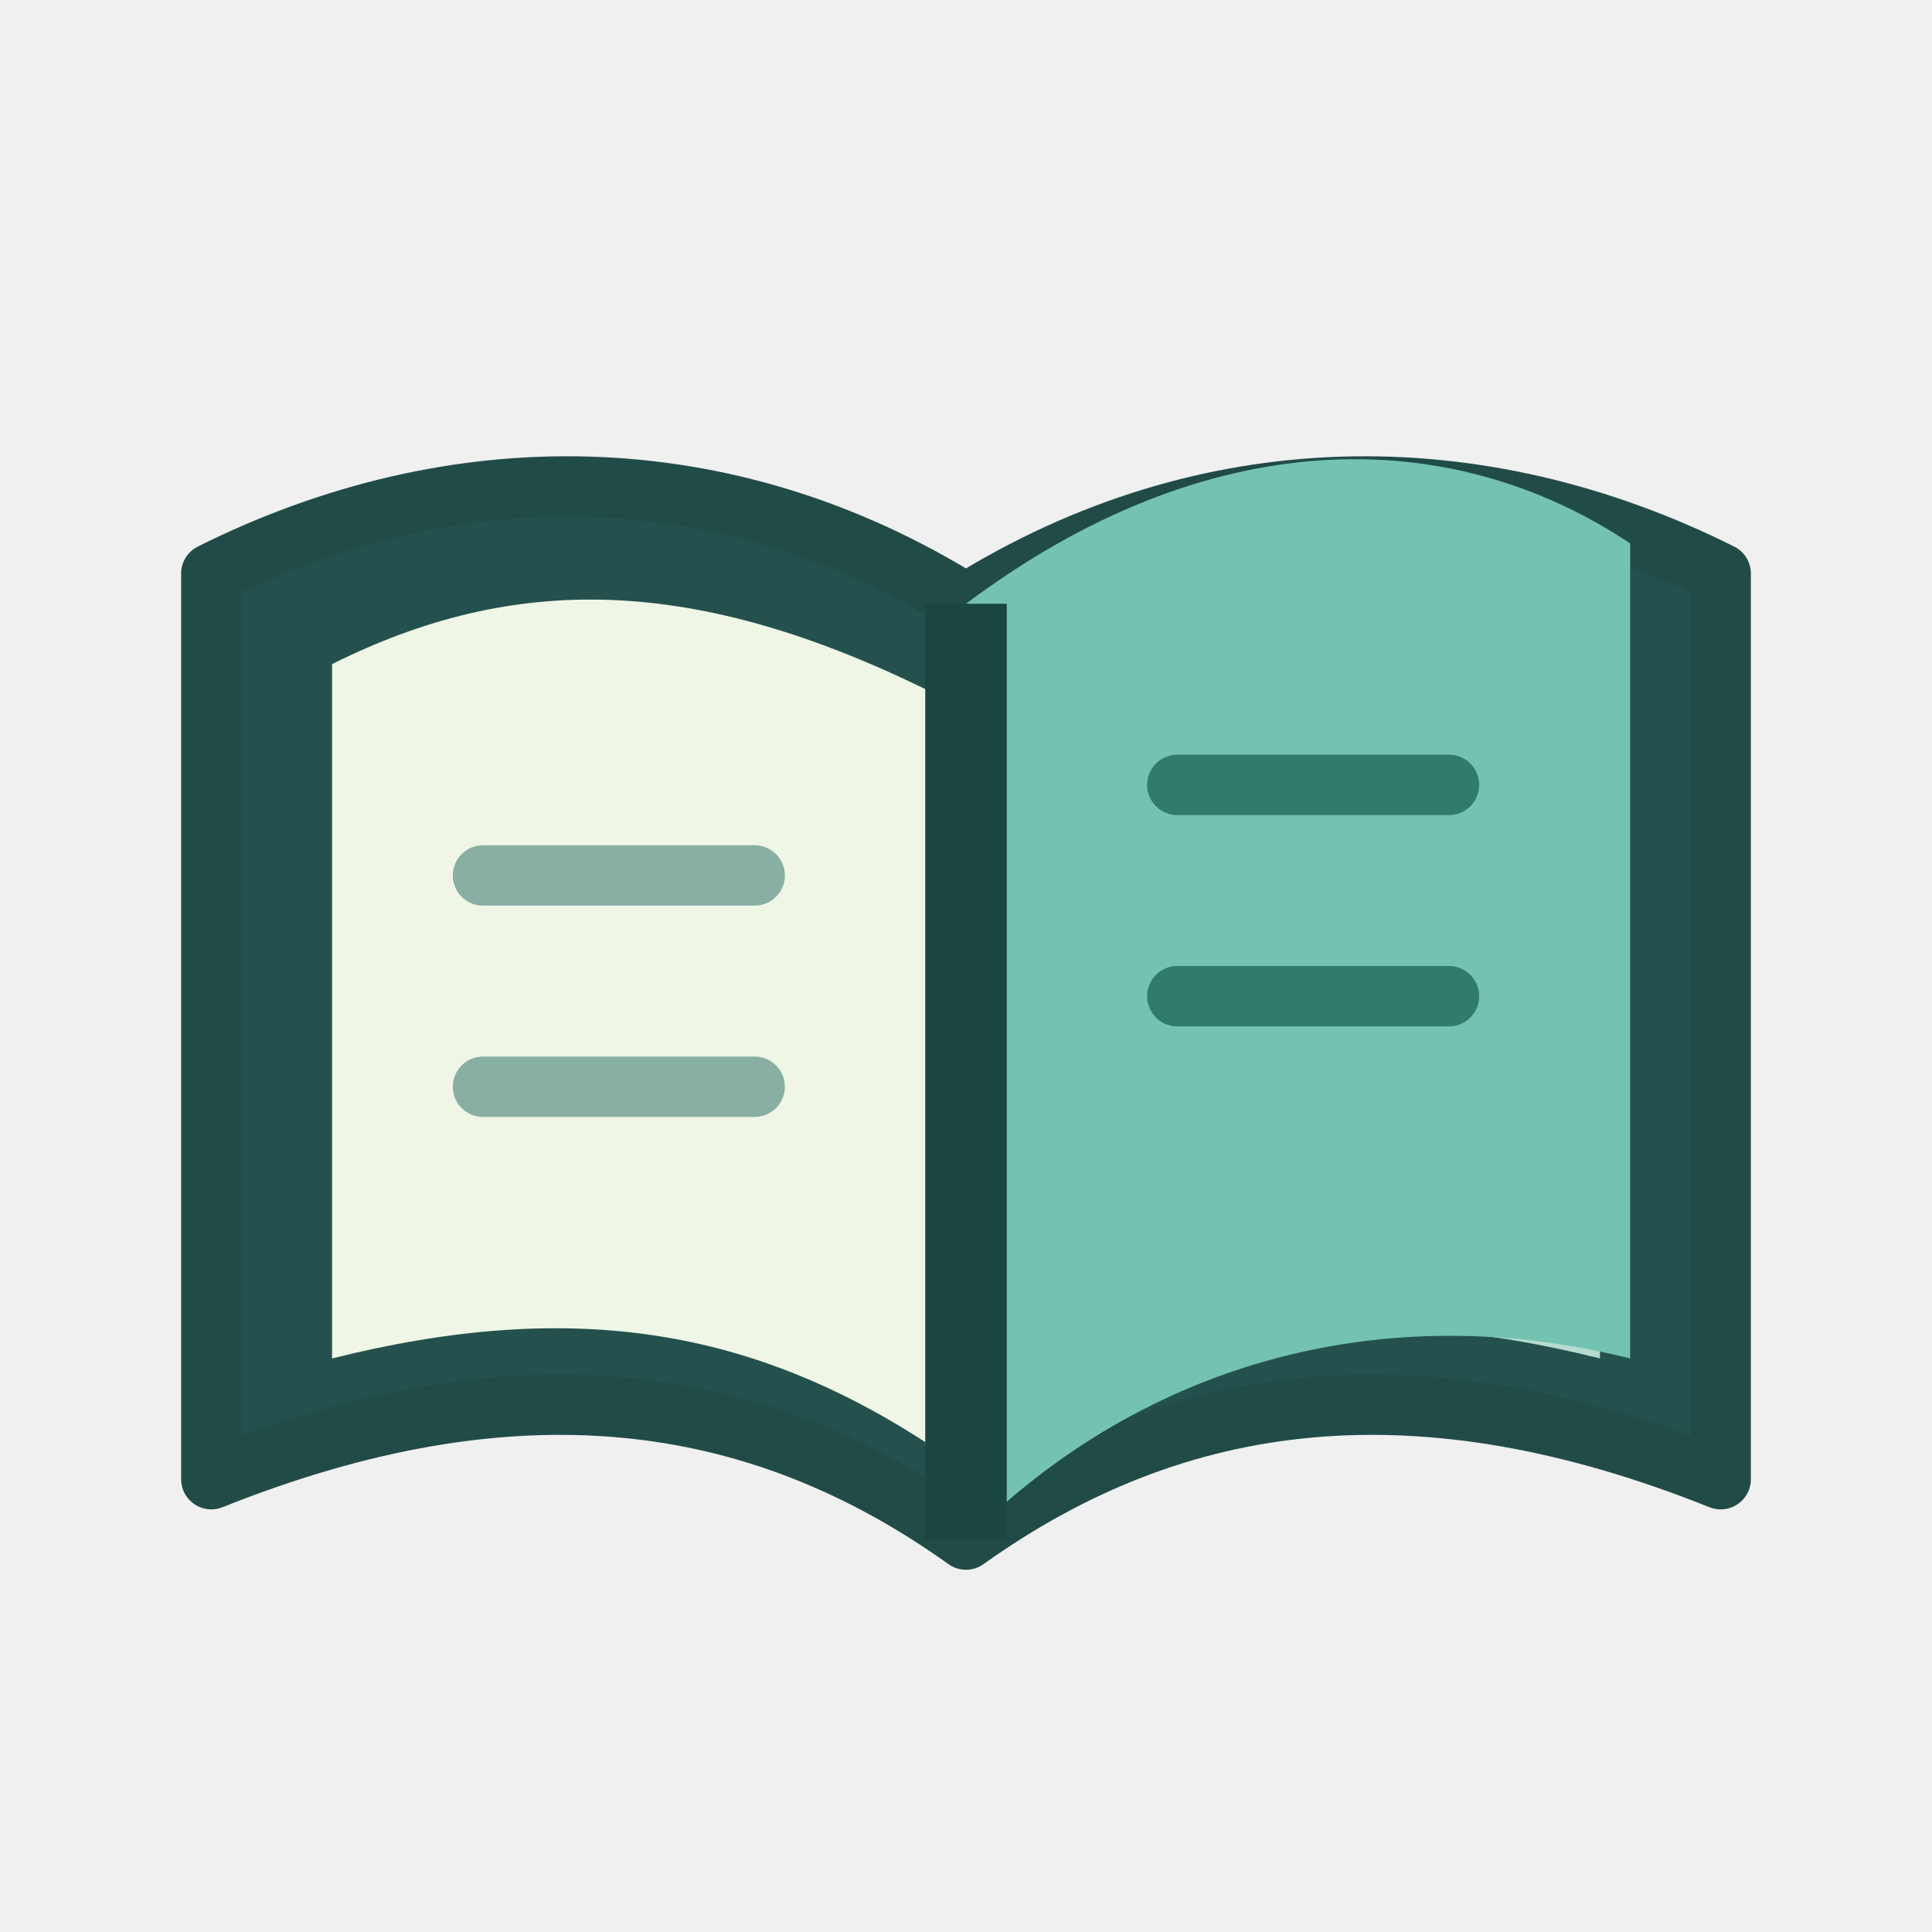
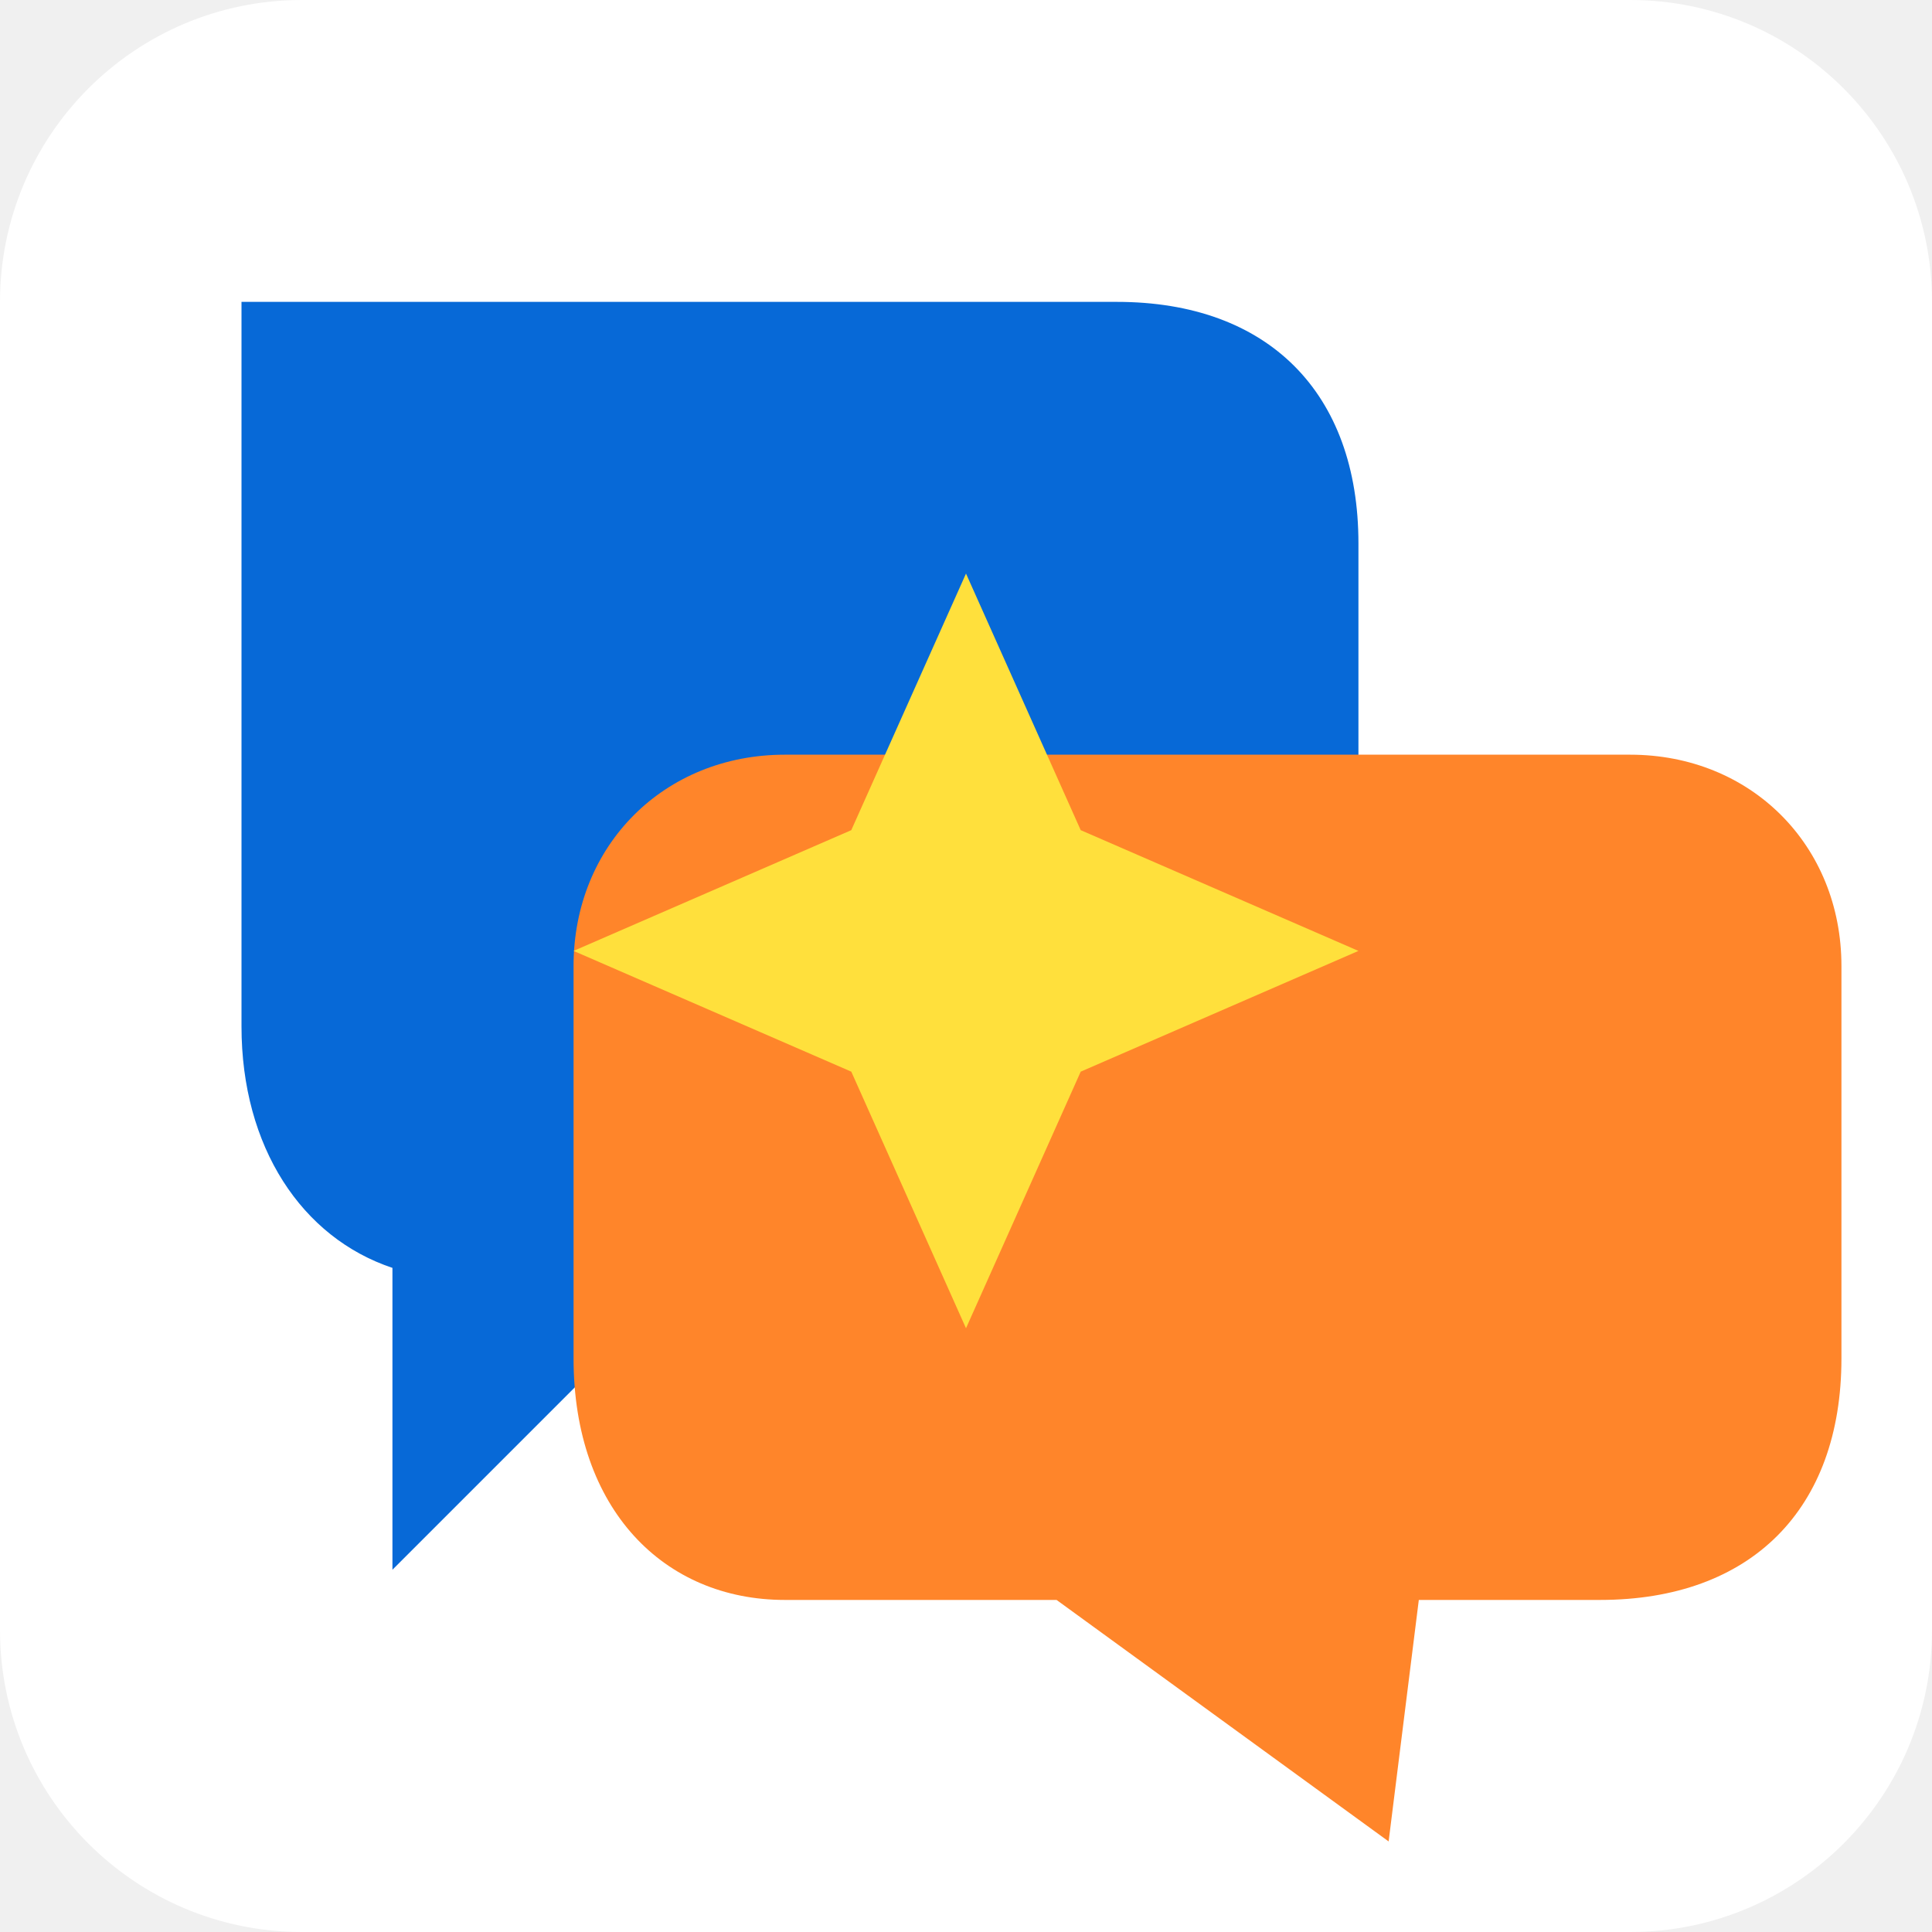
- <svg xmlns="http://www.w3.org/2000/svg" viewBox="0 0 64 64" role="img" aria-label="Libro con una pagina che si sfoglia">
+ <svg xmlns="http://www.w3.org/2000/svg" viewBox="0 0 64 64" role="img" aria-label="Due messaggi animati si incontrano e generano un'idea">
  <style>
- #page{transform-origin:32px 51px;animation:flip 3.6s cubic-bezier(.38,.04,.22,1) infinite}
- #stroke{stroke-dasharray:100;stroke-dashoffset:100;animation:underline 3.6s ease-in-out infinite}
- @keyframes flip{0%,12%,80%,100%{transform:rotate(0deg)}39%,61%{transform:rotate(-28deg)}}
- @keyframes underline{0%,12%{stroke-dashoffset:100;opacity:.25}52%,82%{stroke-dashoffset:0;opacity:1}100%{stroke-dashoffset:100;opacity:.25}}
- @media(prefers-reduced-motion:reduce){#page,#stroke{animation:none}#stroke{stroke-dashoffset:0;opacity:1}}
- </style>
-   <path d="M32 20C24 15 15 15 7 19v30c10-4 18-3 25 2 7-5 15-6 25-2V19c-8-4-17-4-25 1Z" fill="#24514D" stroke="#214B47" stroke-width="2" stroke-linejoin="round" />
-   <path d="M31 23C23 19 17 19 11 22v23c8-2 14-1 20 3Z" fill="#EFF6E6" />
-   <path d="M33 23C41 19 47 19 53 22v23c-8-2-14-1-20 3Z" fill="#B6DBCF" />
-   <path d="M16 29h9M16 36h9M40 29h8M40 36h8" stroke="#89AFA4" stroke-width="2" fill="none" stroke-linecap="round" />
-   <g id="page">
-     <path d="M32 20c8-6 16-6 22-2v27c-8-2-16 0-22 6Z" fill="#73C3B0" />
-     <path d="M39 26h9M39 33h9" stroke="#307B6B" stroke-width="2" fill="none" stroke-linecap="round" />
+ #voice-a{animation:voicea 3.5s cubic-bezier(.16,.82,.23,1) infinite}#voice-b{animation:voiceb 3.5s cubic-bezier(.16,.82,.23,1) infinite}#insight{transform-origin:32px 31px;animation:insight 3.5s cubic-bezier(.16,.82,.23,1) infinite}
+ @keyframes voicea{0%,10%,100%{transform:translate(-11px,-7px);opacity:.55}43%,82%{transform:translate(0,0);opacity:1}}@keyframes voiceb{0%,10%,100%{transform:translate(11px,7px);opacity:.55}43%,82%{transform:translate(0,0);opacity:1}}@keyframes insight{0%,31%,100%{transform:scale(.1) rotate(-35deg);opacity:0}51%,82%{transform:scale(1) rotate(0deg);opacity:1}}
+ @media(prefers-reduced-motion:reduce){#voice-a,#voice-b,#insight{animation:none}#insight{opacity:1;transform:scale(1)}}</style>
+   <rect x="0" y="0" width="64" height="64" rx="10" fill="#FFFFFF" />
+   <g id="voice-a">
+     <path d="M8 10h29c5 0 8 3 8 8v16c0 5-3 8-8 8H23L13 52V42c-3-1-5-4-5-8Z" fill="#0769D7" />
  </g>
-   <path d="M32 20v31" stroke="#1A4541" stroke-width="2.7" />
-   <path id="stroke" d="M13 56q19 5 38 0" fill="none" stroke="#D6A05A" stroke-width="3.5" stroke-linecap="round" pathLength="100" />
+   <g id="voice-b">
+     <path d="M26 25h28c4 0 7 3 7 7v13c0 5-3 8-8 8h-6l-1 8-11-8h-9c-4 0-7-3-7-8V32c0-4 3-7 7-7Z" fill="#FF852A" />
+   </g>
+   <g id="insight">
+     <path d="M32 19 35.8 27.5 45 31.5 35.8 35.5 32 44 28.2 35.5 19 31.5 28.2 27.5Z" fill="#FFE03C" />
+   </g>
</svg>
